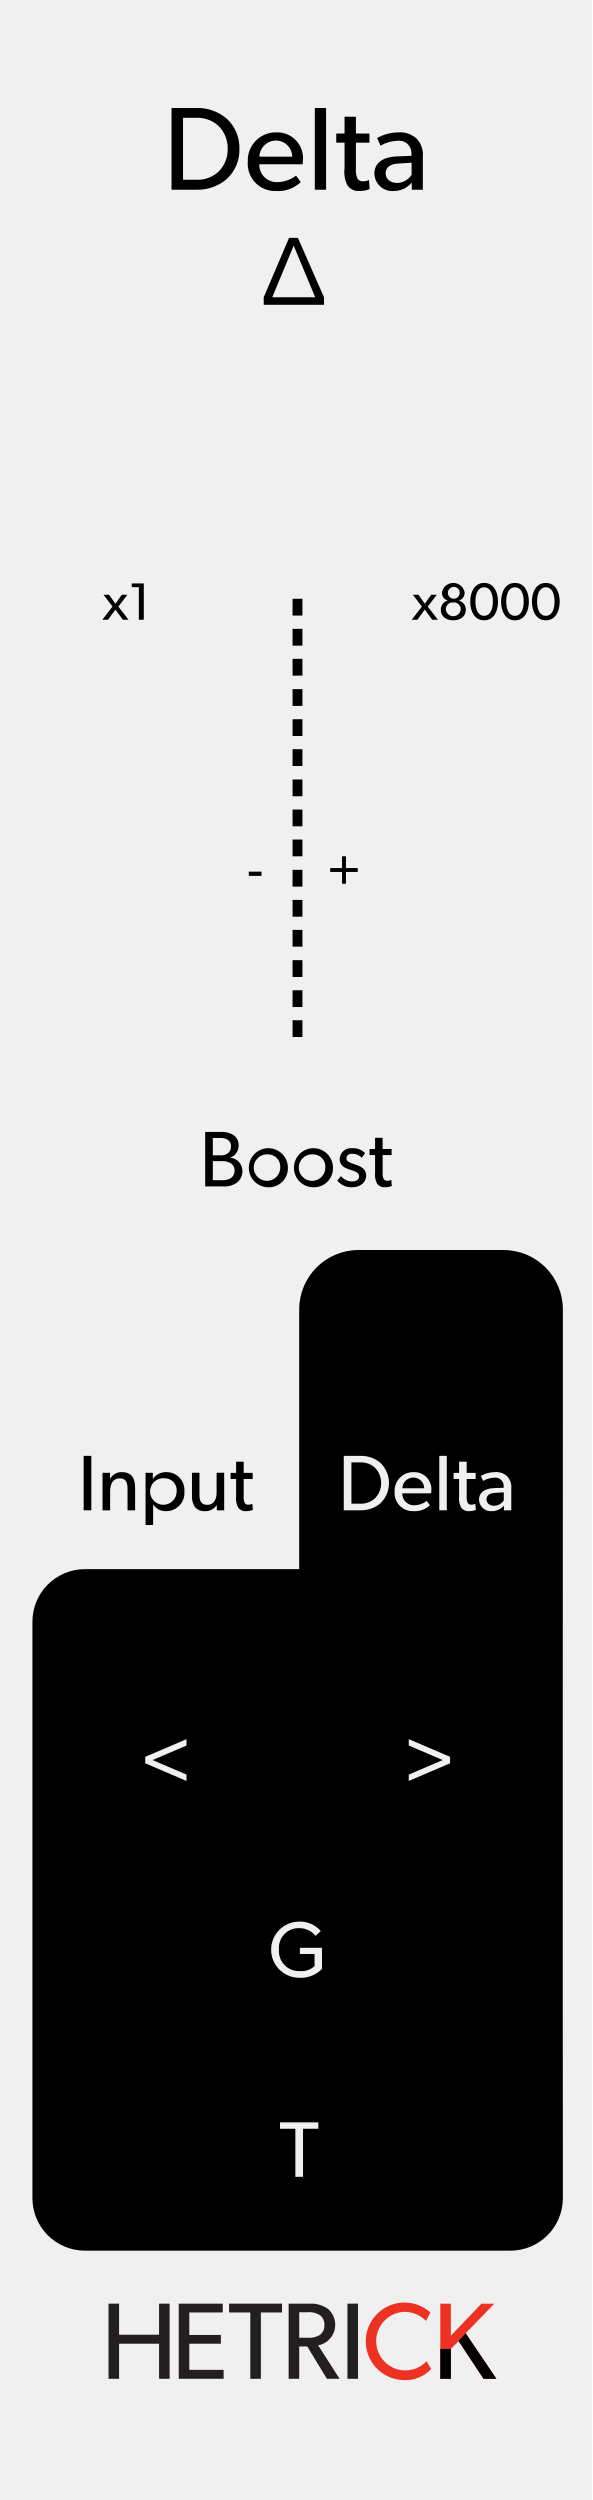
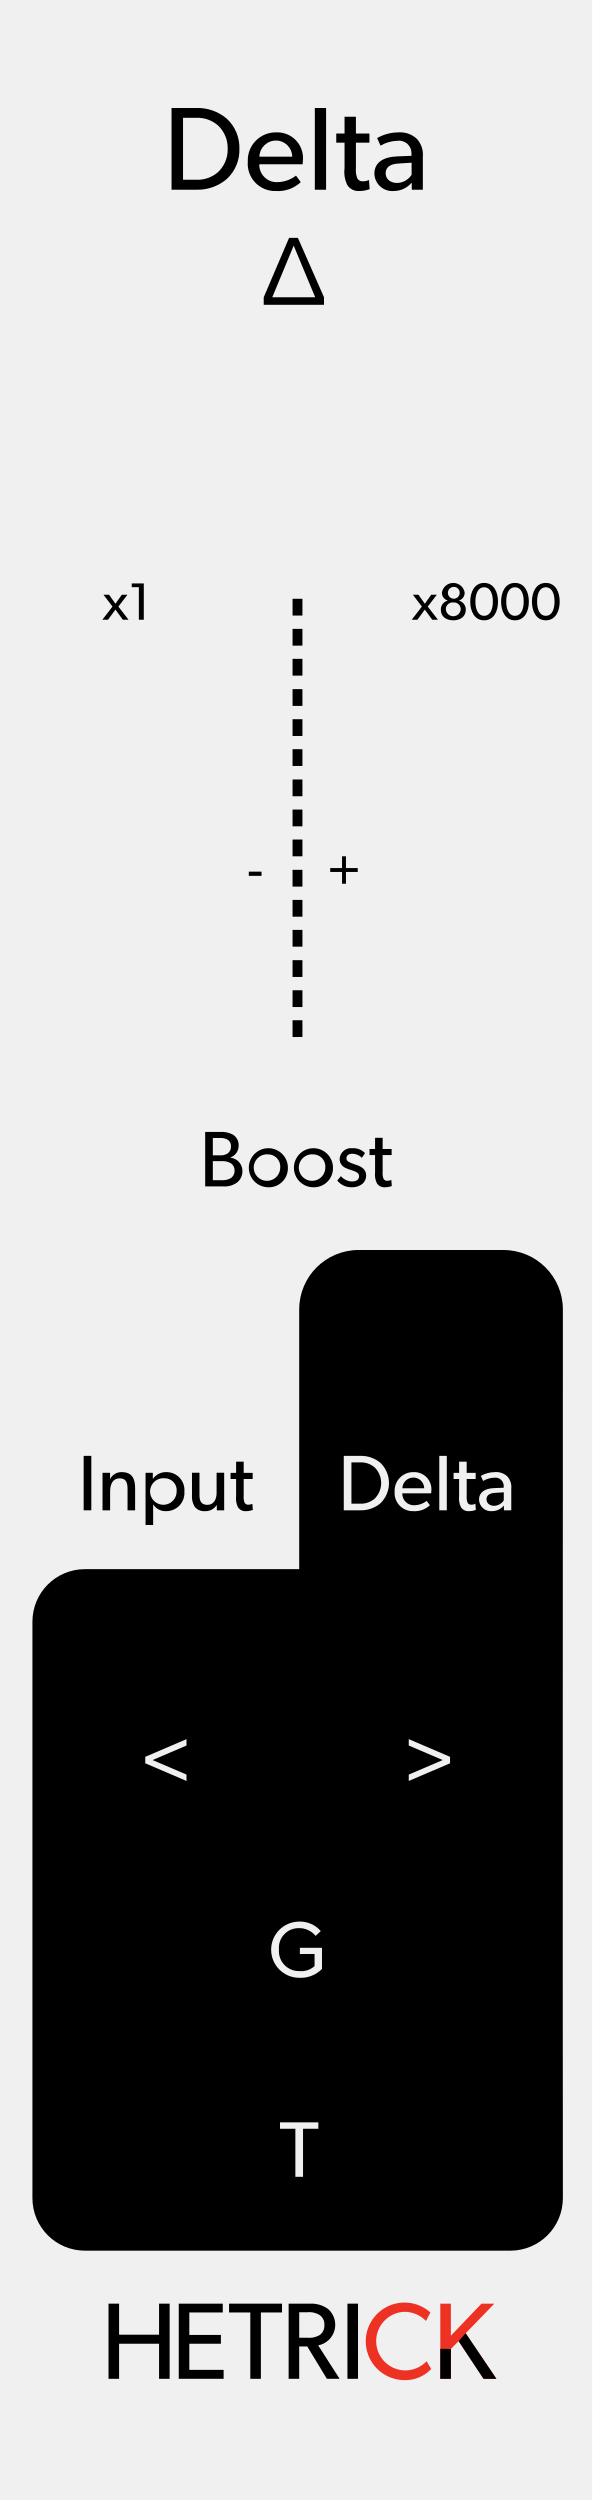
<svg xmlns="http://www.w3.org/2000/svg" id="svg8" width="90" height="380" viewBox="0 0 90 380" version="1.1">
  <defs id="defs167" />
  <g id="layer1">
    <path id="rect817" d="M0,0H90V380H0Z" transform="translate(0 0.00002)" style="fill: #f0f0f0" />
  </g>
  <g id="g22">
-     <path d="M25.784,361.578H24.178v-5.331H18.102v5.331H16.496V350.155h1.606v4.719h6.076v-4.719h1.606Z" transform="translate(0 0.00002)" style="fill: #231f20" id="path6" />
-     <path d="M33.992,361.578H27.171V350.155h6.689v1.341H28.776v3.411h4.801v1.341h-4.801v3.973h5.215Z" transform="translate(0 0.00002)" style="fill: #231f20" id="path8" />
-     <path d="M42.865,351.496H39.653v10.083h-1.606V351.496H34.819v-1.341h8.046Z" transform="translate(0 0.00002)" style="fill: #231f20" id="path10" />
-     <path d="M51.622,361.578H49.685l-2.98-4.917H45.479v4.917h-1.606V350.155h3.228a4.373,4.373,0,0,1,2.748.795A3.185,3.185,0,0,1,48.36,356.496Zm-3.046-9.702a3.047,3.047,0,0,0-1.92-.414h-1.175v3.874h1.175a3.159,3.159,0,0,0,1.92-.397,1.727,1.727,0,0,0,.729-1.54A1.698,1.698,0,0,0,48.575,351.877Z" transform="translate(0 0.00002)" style="fill: #231f20" id="path12" />
-     <path d="M54.419,361.578H52.813V350.155h1.606Z" transform="translate(0 0.00002)" style="fill: #231f20" id="path14" />
+     <path d="M25.784,361.578H24.178v-5.331H18.102v5.331H16.496V350.155h1.606v4.719h6.076v-4.719h1.606Z" transform="translate(0 0.00002)" style="fill:#000000" id="path6" />
+     <path d="M33.992,361.578H27.171V350.155h6.689v1.341H28.776v3.411h4.801v1.341h-4.801v3.973h5.215Z" transform="translate(0 0.00002)" style="fill:#000000" id="path8" />
+     <path d="M42.865,351.496H39.653v10.083h-1.606V351.496H34.819v-1.341h8.046Z" transform="translate(0 0.00002)" style="fill:#000000" id="path10" />
+     <path d="M51.622,361.578H49.685l-2.98-4.917H45.479v4.917h-1.606V350.155h3.228a4.373,4.373,0,0,1,2.748.795A3.185,3.185,0,0,1,48.36,356.496Zm-3.046-9.702a3.047,3.047,0,0,0-1.92-.414h-1.175v3.874h1.175a3.159,3.159,0,0,0,1.92-.397,1.727,1.727,0,0,0,.729-1.54A1.698,1.698,0,0,0,48.575,351.877Z" transform="translate(0 0.00002)" style="fill:#000000" id="path12" />
+     <path d="M54.419,361.578H52.813V350.155h1.606Z" transform="translate(0 0.00002)" style="fill:#000000" id="path14" />
    <path d="M65.542,360.088A5.355,5.355,0,0,1,61.37,361.777a5.895,5.895,0,1,1,4.056-10.281l-.679,1.291a4.527,4.527,0,0,0-3.311-1.391,4.458,4.458,0,0,0,0,8.907,4.522,4.522,0,0,0,3.411-1.391Z" transform="translate(0 0.00002)" style="fill: #ed3224" id="path16" />
    <path d="M75.452,361.578H73.499L69.707,355.85l-1.175,1.192v4.536h-1.606V350.155h1.606v4.868l4.652-4.868h1.954l-4.354,4.503Z" transform="translate(0 0.00002)" style="fill: #ed3224" id="path18" />
    <path d="M75.452,361.578H73.499L69.707,355.85l-1.175,1.192v4.536h-1.606v-4.559l1.606.023,1.175-1.192,1.076-1.192.616.914.497.737Z" transform="translate(0 0.00002)" id="path20" />
  </g>
  <g id="g34">
    <path d="M34.464,27.216a6.838,6.838,0,0,1-4.645,1.621H26.074V16.413h3.745a6.841,6.841,0,0,1,4.645,1.621,6.002,6.002,0,0,1,1.927,4.591A6.002,6.002,0,0,1,34.464,27.216Zm-1.333-8.156a4.737,4.737,0,0,0-3.312-1.152h-1.999v9.416h1.999a4.738,4.738,0,0,0,3.312-1.152,4.676,4.676,0,0,0,1.477-3.547A4.722,4.722,0,0,0,33.132,19.06Z" transform="translate(0 0.00002)" id="path24" />
    <path d="M46.002,24.965H39.412A2.637,2.637,0,0,0,42.167,27.684a4.733,4.733,0,0,0,2.827-.99l.72.99a5.024,5.024,0,0,1-3.763,1.351,4.147,4.147,0,0,1-4.285-4.483,4.242,4.242,0,0,1,4.339-4.43,3.905,3.905,0,0,1,4.051,4.087A7.496,7.496,0,0,1,46.002,24.965ZM44.417,23.813a2.472,2.472,0,0,0-2.467-2.449,2.517,2.517,0,0,0-2.521,2.449Z" transform="translate(0 0.00002)" id="path26" />
    <path d="M49.564,28.836H47.854V16.413h1.711Z" transform="translate(0 0.00002)" id="path28" />
    <path d="M56.188,28.747a4.332,4.332,0,0,1-1.566.288,2.007,2.007,0,0,1-1.818-.882,4.464,4.464,0,0,1-.433-2.557V21.688H51.111V20.302h1.26V17.745h1.729v2.557h2.053v1.387H54.1v3.871a3.373,3.373,0,0,0,.216,1.566.896.896,0,0,0,.883.432,2.083,2.083,0,0,0,.882-.198Z" transform="translate(0 0.00002)" id="path30" />
    <path d="M64.271,28.836H62.597l-.019-1.08a3.528,3.528,0,0,1-2.719,1.278,2.718,2.718,0,0,1-2.953-2.647c0-1.674,1.369-2.521,3.35-2.611L62.542,23.687v-.342a1.876,1.876,0,0,0-2.124-1.944,5.26,5.26,0,0,0-2.575.738l-.522-1.152a6.594,6.594,0,0,1,3.205-.864,3.707,3.707,0,0,1,2.827.973,3.542,3.542,0,0,1,.918,2.772Zm-1.71-4.105-1.999.126c-1.386.072-1.944.666-1.944,1.476,0,.811.63,1.477,1.765,1.477a2.686,2.686,0,0,0,2.179-1.242Z" transform="translate(0 0.00002)" id="path32" />
  </g>
  <g id="g46" transform="translate(0,1.999524)">
    <path d="m 35.961,177.793 a 3.202,3.202 0 0 1 -2.087,0.54 H 31.188 v -8.275 h 2.23 a 3.578,3.578 0 0 1 1.967,0.396 1.842,1.842 0 0 1 0.887,1.679 1.885,1.885 0 0 1 -1.259,1.811 v 0.024 a 2.023,2.023 0 0 1 1.835,2.015 2.159,2.159 0 0 1 -0.887,1.811 z M 34.558,171.209 a 2.13,2.13 0 0 0 -1.14,-0.228 h -1.067 v 2.626 h 0.972 a 2.047,2.047 0 0 0 1.235,-0.251 1.234,1.234 0 0 0 0.552,-1.092 1.103,1.103 0 0 0 -0.552,-1.055 z m 0.492,3.586 a 2.538,2.538 0 0 0 -1.451,-0.3 h -1.248 v 2.891 h 1.248 a 2.534,2.534 0 0 0 1.451,-0.288 1.284,1.284 0 0 0 0.6,-1.164 1.245,1.245 0 0 0 -0.6,-1.139 z" transform="translate(0,2e-5)" id="path36" />
    <path d="m 40.75,178.465 a 2.969,2.969 0 1 1 3.01,-2.962 2.888,2.888 0 0 1 -3.01,2.962 z m 0,-5.001 a 2.016,2.016 0 1 0 1.847,2.003 1.853,1.853 0 0 0 -1.847,-2.003 z" transform="translate(0,2e-5)" id="path38" />
    <path d="m 47.603,178.465 a 2.969,2.969 0 1 1 3.01,-2.962 2.888,2.888 0 0 1 -3.01,2.962 z m 0,-5.001 a 2.016,2.016 0 1 0 1.847,2.003 1.853,1.853 0 0 0 -1.847,-2.003 z" transform="translate(0,2e-5)" id="path40" />
    <path d="m 55.065,177.961 a 2.43,2.43 0 0 1 -1.583,0.503 2.726,2.726 0 0 1 -2.219,-1.02 l 0.552,-0.671 a 2.337,2.337 0 0 0 1.679,0.815 c 0.527,0 1.092,-0.192 1.092,-0.815 0,-0.624 -0.9,-0.815 -1.284,-0.948 a 4.233,4.233 0 0 1 -0.779,-0.3 1.469,1.469 0 0 1 -0.899,-1.367 1.724,1.724 0 0 1 1.919,-1.631 2.494,2.494 0 0 1 1.943,0.744 l -0.48,0.708 a 2.084,2.084 0 0 0 -1.438,-0.612 c -0.552,0 -0.912,0.24 -0.912,0.708 0,0.468 0.552,0.672 1.115,0.852 0.312,0.108 0.528,0.18 0.768,0.276 a 2.178,2.178 0 0 1 0.66,0.408 1.409,1.409 0 0 1 0.456,1.056 1.621,1.621 0 0 1 -0.588,1.295 z" transform="translate(0,2e-5)" id="path42" />
    <path d="m 59.554,178.273 a 2.892,2.892 0 0 1 -1.044,0.192 1.337,1.337 0 0 1 -1.211,-0.587 2.971,2.971 0 0 1 -0.288,-1.703 v -2.603 H 56.171 V 172.648 h 0.84 v -1.703 h 1.151 v 1.703 h 1.367 v 0.924 h -1.367 v 2.579 a 2.243,2.243 0 0 0 0.144,1.043 0.597,0.597 0 0 0 0.588,0.288 1.391,1.391 0 0 0 0.588,-0.132 z" transform="translate(0,2e-5)" id="path44" />
  </g>
  <g id="g58">
    <path d="M13.88,229.566H12.717V221.291h1.163Z" transform="translate(0 0.00002)" id="path48" />
    <path d="M20.538,229.566H19.387V226.388c0-.96-.167-1.679-1.187-1.679-1.067,0-1.463.898-1.463,1.99v2.867H15.585v-5.697h1.151l-.012.899h.036a1.925,1.925,0,0,1,1.739-1.007c1.619,0,2.039,1.066,2.039,2.434Z" transform="translate(0 0.00002)" id="path50" />
    <path d="M25.255,229.697a2.211,2.211,0,0,1-1.967-1.02l-.012-.012v3.131H22.125v-7.928H23.228v.899H23.252a2.417,2.417,0,0,1,2.027-1.007,2.72,2.72,0,0,1,2.747,2.949A2.762,2.762,0,0,1,25.255,229.697Zm-.216-5a2.02,2.02,0,1,0,1.811,2.002A1.811,1.811,0,0,0,25.039,224.697Z" transform="translate(0 0.00002)" id="path52" />
    <path d="M34.074,229.566H32.959l-.012-.816a1.985,1.985,0,0,1-1.763.947,1.845,1.845,0,0,1-1.583-.659,2.891,2.891,0,0,1-.42-1.763v-3.418h1.139v3.369c0,.78.168,1.512,1.188,1.512,1.007,0,1.415-.863,1.415-1.822v-3.059h1.151Z" transform="translate(0 0.00002)" id="path54" />
    <path d="M38.431,229.506a2.894,2.894,0,0,1-1.043.191,1.337,1.337,0,0,1-1.211-.587,2.977,2.977,0,0,1-.288-1.703v-2.603h-.84v-.924h.84v-1.703H37.04v1.703h1.367v.924H37.04v2.578a2.235,2.235,0,0,0,.144,1.044.597.597,0,0,0,.587.288,1.383,1.383,0,0,0,.588-.133Z" transform="translate(0 0.00002)" id="path56" />
  </g>
  <path id="rect60" d="m 54.525,190 c -5.012,0 -9.047,4.035 -9.047,9.047 v 39.463 H 12.928 c -4.432,0 -8,3.568 -8,8 v 87.592 c 0,4.432 3.568,8 8,8 H 77.557 c 4.432,0 8,-3.568 8,-8 -0.042,-45.106 0,-90.036 0,-135.055 0,-5.012 -4.035,-9.047 -9.047,-9.047 z" />
  <rect x="37.501" y="144.933" width="14.998" height="13.733" style="fill:none" id="rect62" />
  <rect x="37.501" y="131.2" width="14.998" height="13.733" style="fill:none" id="rect72" />
  <rect x="37.501" y="117.467" width="14.998" height="13.733" style="fill:none" id="rect82" />
  <rect x="37.501" y="103.733" width="14.998" height="13.733" style="fill:none" id="rect92" />
  <rect x="37.501" y="90" width="14.998" height="13.733" style="fill:none" id="rect102" />
  <g id="g970">
    <rect x="44.469" y="145.948" width="1.5" height="2.549" style="fill:#000000" id="rect64" />
    <rect x="44.469" y="150.52" width="1.5" height="2.549" style="fill:#000000" id="rect66" />
    <rect x="44.469" y="155.077" width="1.5" height="2.549" style="fill:#000000" id="rect68" />
    <rect x="44.469" y="132.215" width="1.5" height="2.549" style="fill:#000000" id="rect74" />
    <rect x="44.469" y="136.787" width="1.5" height="2.549" style="fill:#000000" id="rect76" />
    <rect x="44.469" y="141.344" width="1.5" height="2.549" style="fill:#000000" id="rect78" />
    <rect x="44.469" y="118.481" width="1.5" height="2.549" style="fill:#000000" id="rect84" />
    <rect x="44.469" y="123.053" width="1.5" height="2.549" style="fill:#000000" id="rect86" />
    <rect x="44.469" y="127.61" width="1.5" height="2.549" style="fill:#000000" id="rect88" />
    <rect x="44.469" y="104.748" width="1.5" height="2.549" style="fill:#000000" id="rect94" />
    <rect x="44.469" y="109.32" width="1.5" height="2.549" style="fill:#000000" id="rect96" />
    <rect x="44.469" y="113.877" width="1.5" height="2.549" style="fill:#000000" id="rect98" />
    <rect x="44.469" y="91.015" width="1.5" height="2.549" style="fill:#000000" id="rect104" />
    <rect x="44.469" y="95.587" width="1.5" height="2.549" style="fill:#000000" id="rect106" />
    <rect x="44.469" y="100.144" width="1.5" height="2.549" style="fill:#000000" id="rect108" />
  </g>
  <g id="g118">
    <path d="M39.752,133.13H37.817v-.64h1.935Z" transform="translate(0 0.00002)" id="path114" />
    <path d="M54.375,132.538H52.584v1.791h-.592v-1.791H50.193v-.592h1.799v-1.791H52.584v1.791h1.791Z" transform="translate(0 0.00002)" id="path116" />
  </g>
  <g id="g124" style="fill:#f0f0f0;fill-opacity:1">
    <path d="M28.349,270.707l-6.273-2.687v-.983l6.273-2.687v.971l-5.157,2.207,5.157,2.207Z" transform="translate(0 0.00002)" style="fill:#f0f0f0;fill-opacity:1" id="path120" />
    <path d="M68.405,268.021,62.133,270.707v-.972l5.156-2.207-5.156-2.207v-.971l6.272,2.687Z" transform="translate(0 0.00002)" style="fill:#f0f0f0;fill-opacity:1" id="path122" />
  </g>
  <path d="M48.939,299.28a4.507,4.507,0,0,1-3.514,1.343,4.27,4.27,0,0,1-.012-8.539,4.158,4.158,0,0,1,3.346,1.439l-.791.731a3.186,3.186,0,0,0-2.555-1.176,2.982,2.982,0,0,0-3.01,3.263,3.022,3.022,0,0,0,3.083,3.262,2.987,2.987,0,0,0,2.327-.755v-1.835h-2.231v-.948h3.358Z" transform="translate(0 0.00002)" style="fill:#f0f0f0;fill-opacity:1" id="path126" />
  <path d="M48.387,323.571H46.06V330.875H44.896v-7.304H42.558v-.972h5.829Z" transform="translate(0 0.00002)" style="fill:#f0f0f0;fill-opacity:1" id="path128" />
  <g id="g136">
    <path d="M19.536,94.2h-.863l-1.127-1.543L16.418,94.2h-.863l1.543-1.999-1.367-1.799h.848l.967,1.367.967-1.367h.855l-1.375,1.799Z" transform="translate(0 0.00002)" id="path132" />
    <path d="M21.857,94.2h-.751V89.251H20.026v-.568h1.831Z" transform="translate(0 0.00002)" id="path134" />
  </g>
  <g id="g148">
    <path d="M66.563,94.2H65.7l-1.128-1.543-1.127,1.543H62.582l1.543-1.999-1.367-1.799h.848l.967,1.367L65.54,90.402h.855l-1.375,1.799Z" transform="translate(0 0.00002)" id="path138" />
    <path d="M68.9,94.288c-1.088,0-1.896-.576-1.896-1.615a1.389,1.389,0,0,1,1.031-1.375v-.024a1.222,1.222,0,0,1-.863-1.239,1.758,1.758,0,0,1,3.454,0,1.234,1.234,0,0,1-.855,1.247v.016a1.404,1.404,0,0,1,1.031,1.375C70.803,93.712,69.987,94.288,68.9,94.288Zm0-2.718a1.036,1.036,0,0,0-1.136,1.047,1.139,1.139,0,0,0,2.271,0A1.036,1.036,0,0,0,68.9,91.57Zm0-2.359a.899.899,0,1,0,.976.896A.883.883,0,0,0,68.9,89.211Z" transform="translate(0 0.00002)" id="path140" />
    <path d="M73.588,94.288c-1.487,0-2.11-1.407-2.11-2.838,0-1.439.632-2.846,2.11-2.846,1.487,0,2.111,1.407,2.111,2.846C75.699,92.881,75.075,94.288,73.588,94.288Zm0-5.029c-.888,0-1.327.912-1.327,2.175,0,1.255.439,2.175,1.327,2.175S74.915,92.689,74.915,91.434C74.915,90.17,74.476,89.259,73.588,89.259Z" transform="translate(0 0.00002)" id="path142" />
    <path d="M78.276,94.288c-1.487,0-2.111-1.407-2.111-2.838,0-1.439.632-2.846,2.111-2.846,1.487,0,2.11,1.407,2.11,2.846C80.387,92.881,79.764,94.288,78.276,94.288Zm0-5.029c-.888,0-1.327.912-1.327,2.175,0,1.255.439,2.175,1.327,2.175s1.327-.919,1.327-2.175C79.604,90.17,79.164,89.259,78.276,89.259Z" transform="translate(0 0.00002)" id="path144" />
    <path d="M82.964,94.288c-1.487,0-2.11-1.407-2.11-2.838,0-1.439.632-2.846,2.11-2.846,1.487,0,2.111,1.407,2.111,2.846C85.075,92.881,84.451,94.288,82.964,94.288Zm0-5.029c-.888,0-1.327.912-1.327,2.175,0,1.255.439,2.175,1.327,2.175S84.291,92.689,84.291,91.434C84.291,90.17,83.852,89.259,82.964,89.259Z" transform="translate(0 0.00002)" id="path146" />
  </g>
  <g id="g160" style="fill:#f0f0f0;fill-opacity:1">
    <path d="M57.843,228.486a4.556,4.556,0,0,1-3.094,1.08H52.254V221.291H54.749a4.561,4.561,0,0,1,3.094,1.078,4.287,4.287,0,0,1,0,6.117Zm-.888-5.433a3.151,3.151,0,0,0-2.206-.768H53.417v6.272h1.332a3.156,3.156,0,0,0,2.206-.768,3.344,3.344,0,0,0,0-4.737Z" transform="translate(0 0.00002)" style="fill:#f0f0f0;fill-opacity:1" id="path150" />
    <path d="M65.535,226.987H61.146a1.756,1.756,0,0,0,1.835,1.812,3.149,3.149,0,0,0,1.883-.66l.48.66a3.351,3.351,0,0,1-2.507.898,2.762,2.762,0,0,1-2.854-2.986,2.825,2.825,0,0,1,2.891-2.949,2.6,2.6,0,0,1,2.698,2.722A4.952,4.952,0,0,1,65.535,226.987Zm-1.056-.768a1.645,1.645,0,0,0-1.643-1.631,1.676,1.676,0,0,0-1.68,1.631Z" transform="translate(0 0.00002)" style="fill:#f0f0f0;fill-opacity:1" id="path152" />
    <path d="M67.913,229.566H66.773V221.291h1.14Z" transform="translate(0 0.00002)" style="fill:#f0f0f0;fill-opacity:1" id="path154" />
    <path d="M72.328,229.506a2.898,2.898,0,0,1-1.044.191,1.336,1.336,0,0,1-1.211-.587,2.972,2.972,0,0,1-.288-1.703v-2.603h-.84v-.924h.84v-1.703h1.151v1.703h1.367v.924H70.937v2.578a2.228,2.228,0,0,0,.145,1.044.596.596,0,0,0,.587.288,1.383,1.383,0,0,0,.588-.133Z" transform="translate(0 0.00002)" style="fill:#f0f0f0;fill-opacity:1" id="path156" />
    <path d="M77.715,229.566H76.6l-.012-.721a2.35,2.35,0,0,1-1.812.852,1.809,1.809,0,0,1-1.967-1.762c0-1.116.911-1.68,2.23-1.74l1.523-.06v-.228a1.25,1.25,0,0,0-1.415-1.295,3.493,3.493,0,0,0-1.715.491l-.348-.768a4.389,4.389,0,0,1,2.135-.575,2.473,2.473,0,0,1,1.883.646,2.362,2.362,0,0,1,.611,1.848ZM76.575,226.832l-1.331.084c-.924.047-1.295.443-1.295.982,0,.54.42.984,1.175.984a1.787,1.787,0,0,0,1.451-.828Z" transform="translate(0 0.00002)" style="fill:#f0f0f0;fill-opacity:1" id="path158" />
  </g>
  <path d="M40.085,46.334V45.188l3.856-9.036h1.336L49.248,45.188V46.334ZM47.912,45.188l-3.271-7.853L41.383,45.188Z" transform="translate(0 0.00002)" id="path162" />
</svg>
